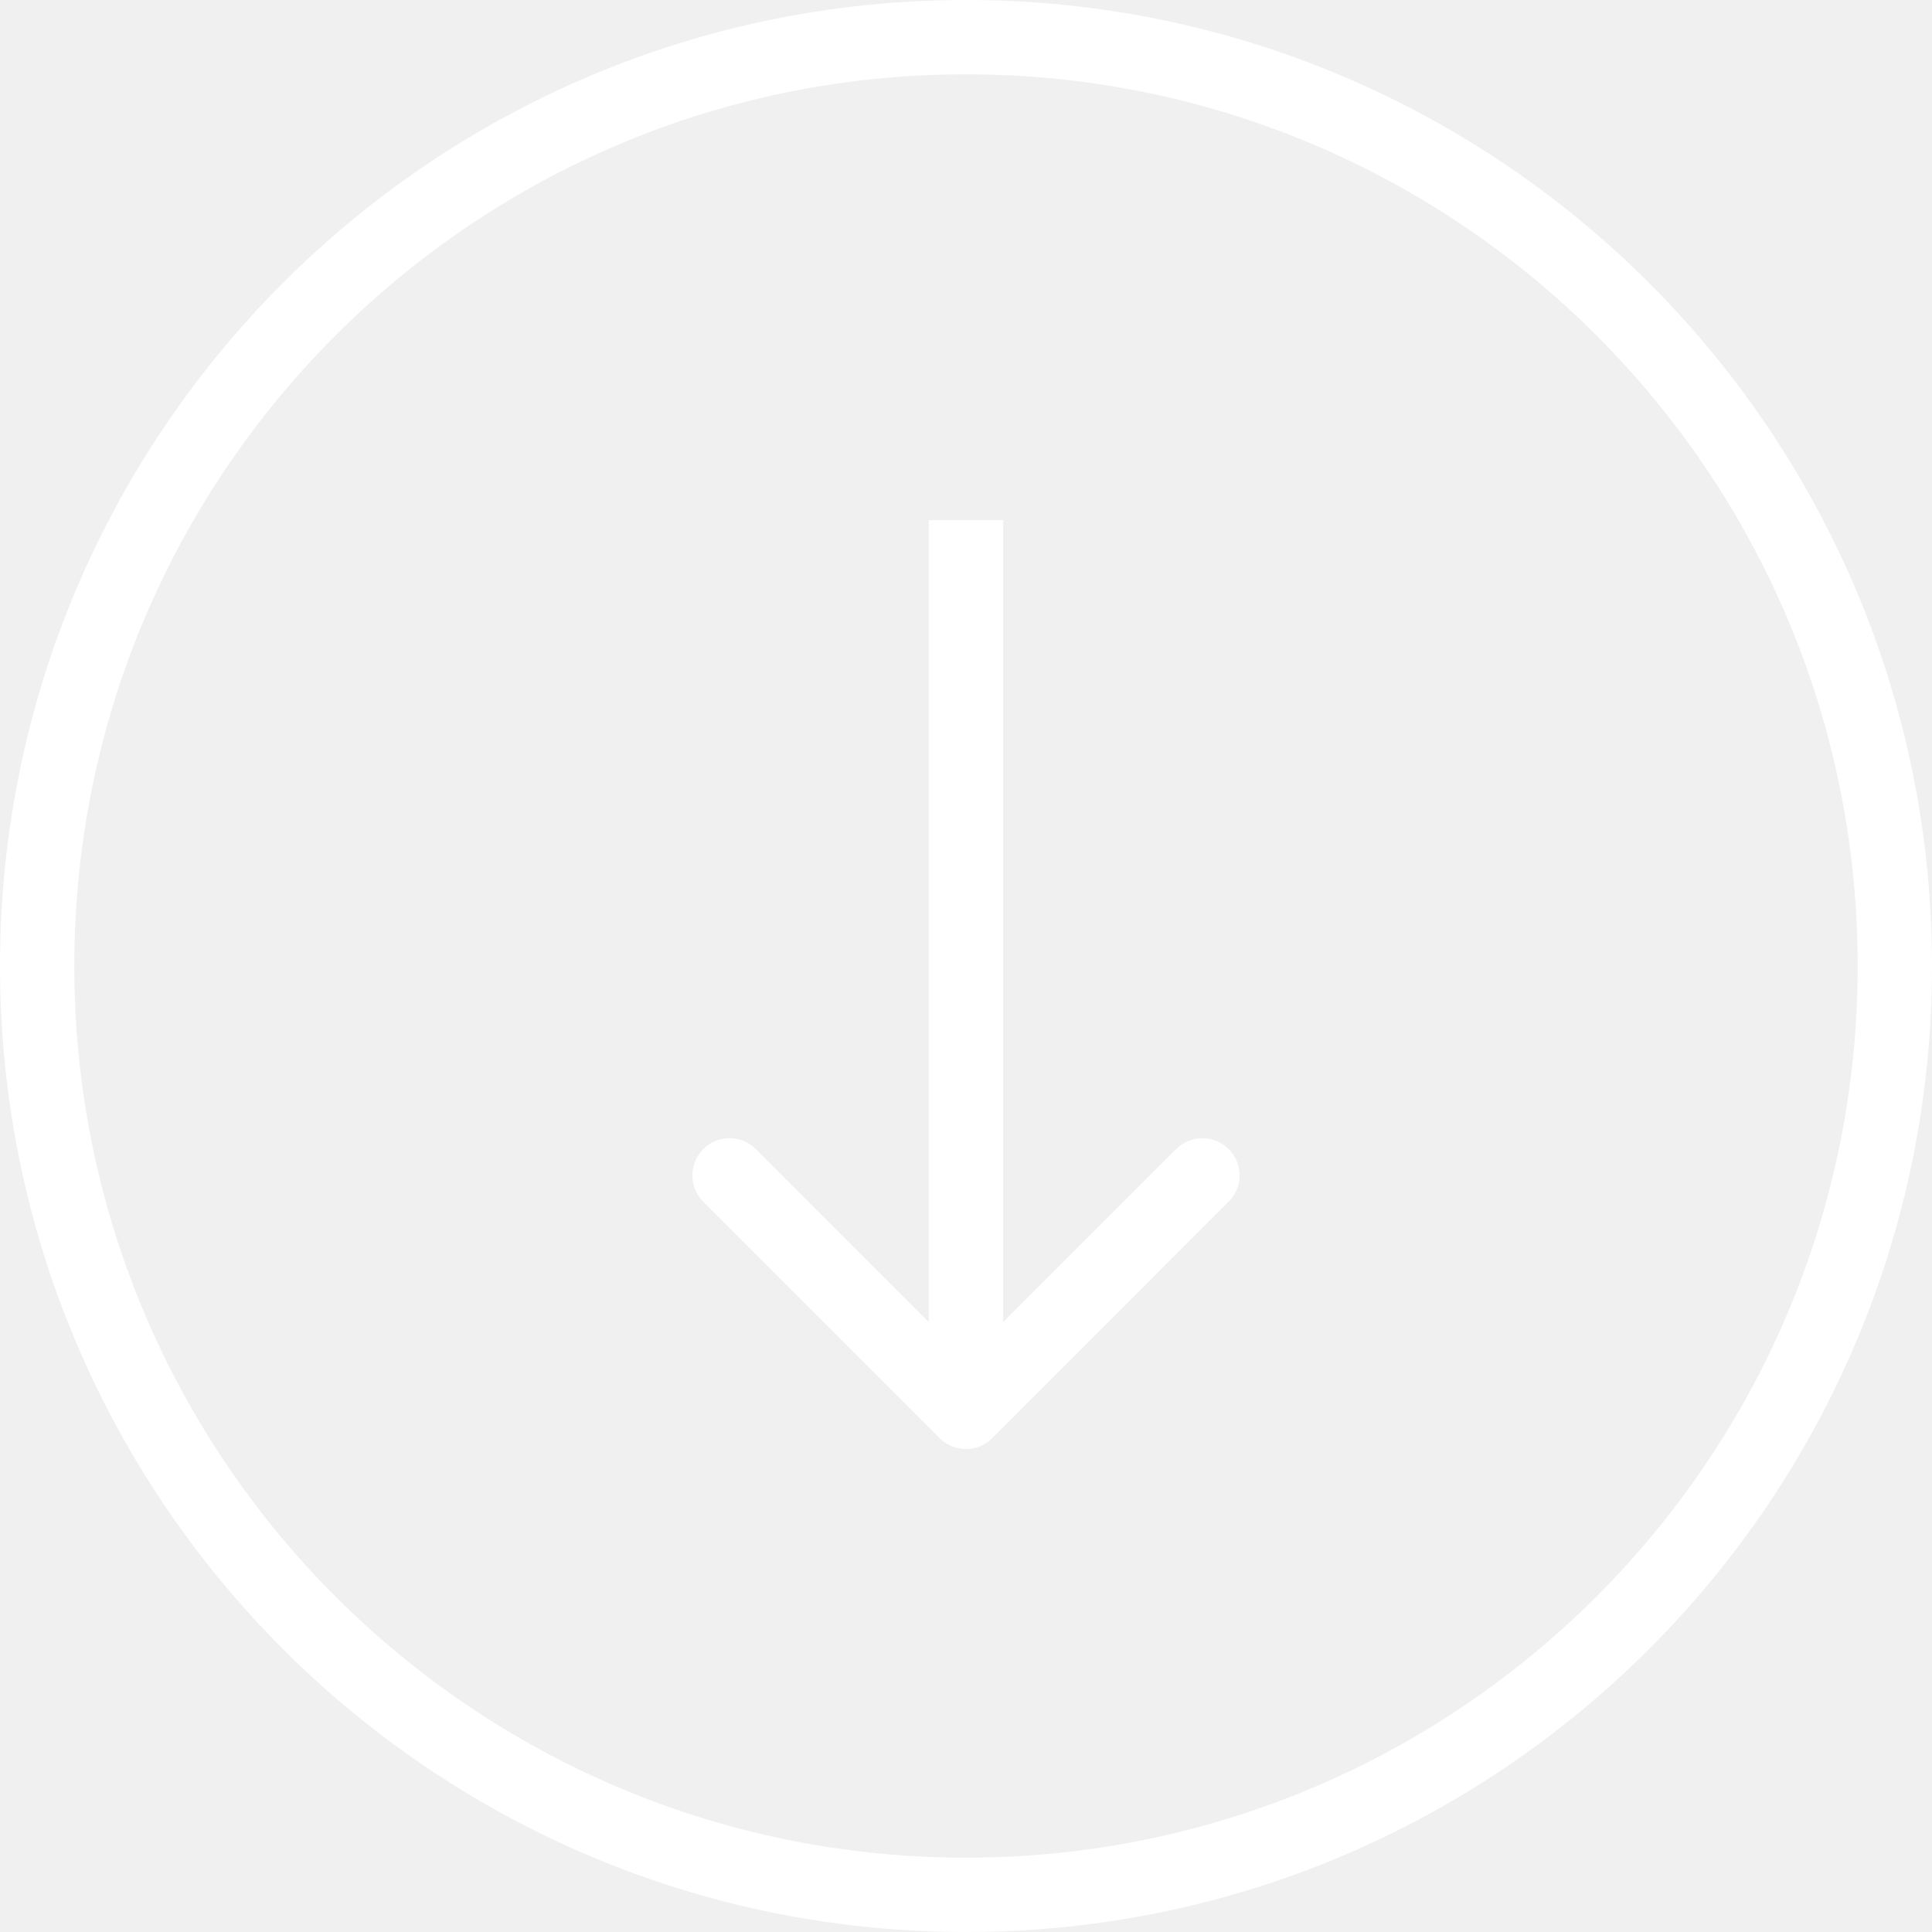
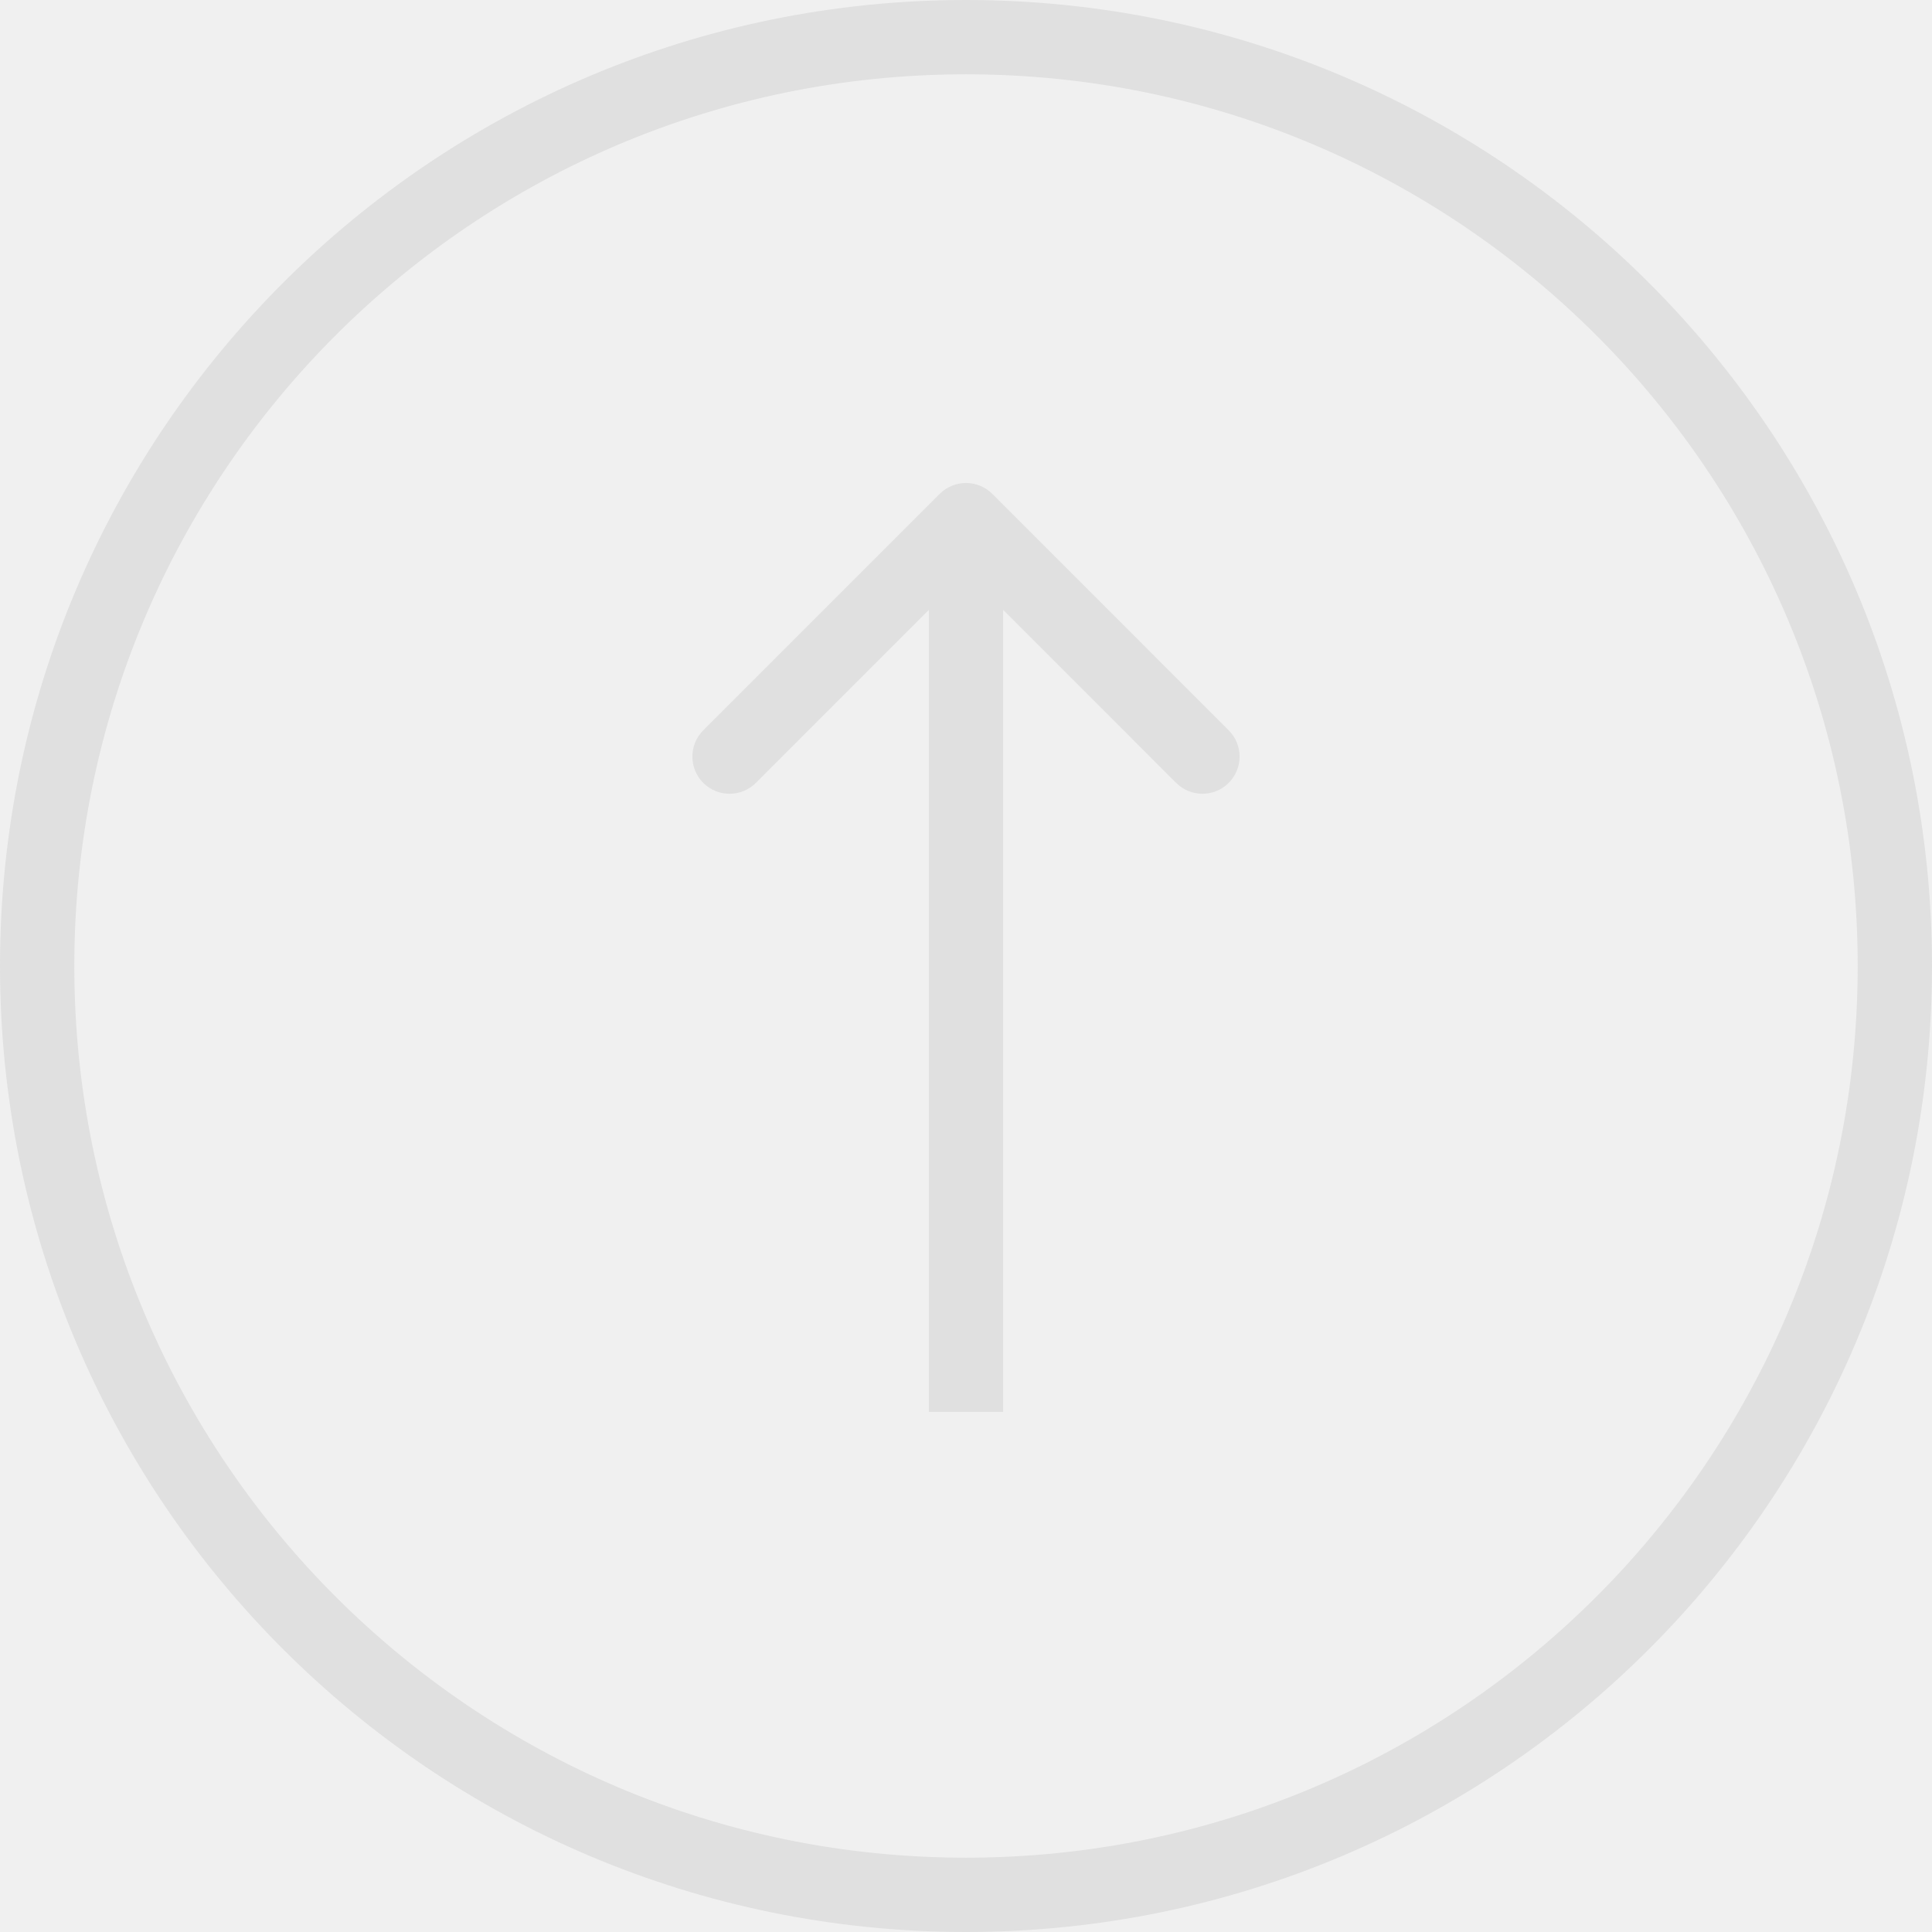
<svg xmlns="http://www.w3.org/2000/svg" width="26" height="26" viewBox="0 0 26 26" fill="none">
-   <path d="M12.646 19.354C12.842 19.549 13.158 19.549 13.354 19.354L16.535 16.172C16.731 15.976 16.731 15.66 16.535 15.464C16.34 15.269 16.024 15.269 15.828 15.464L13 18.293L10.172 15.464C9.976 15.269 9.66 15.269 9.464 15.464C9.269 15.66 9.269 15.976 9.464 16.172L12.646 19.354ZM12.5 7L12.5 19L13.5 19L13.5 7L12.5 7Z" fill="white" />
-   <rect x="25.5" y="0.5" width="25" height="25" rx="12.5" transform="rotate(90 25.5 0.5)" stroke="white" />
+   <path d="M13.354 6.646C13.158 6.451 12.842 6.451 12.646 6.646L9.464 9.828C9.269 10.024 9.269 10.34 9.464 10.536C9.66 10.731 9.976 10.731 10.172 10.536L13 7.707L15.828 10.536C16.024 10.731 16.34 10.731 16.535 10.536C16.731 10.34 16.731 10.024 16.535 9.828L13.354 6.646ZM13.5 19L13.5 7L12.5 7L12.5 19L13.5 19Z" fill="#E0E0E0" />
+   <rect x="0.5" y="25.5" width="25" height="25" rx="12.5" transform="rotate(-90 0.5 25.5)" stroke="#E0E0E0" />
</svg>
